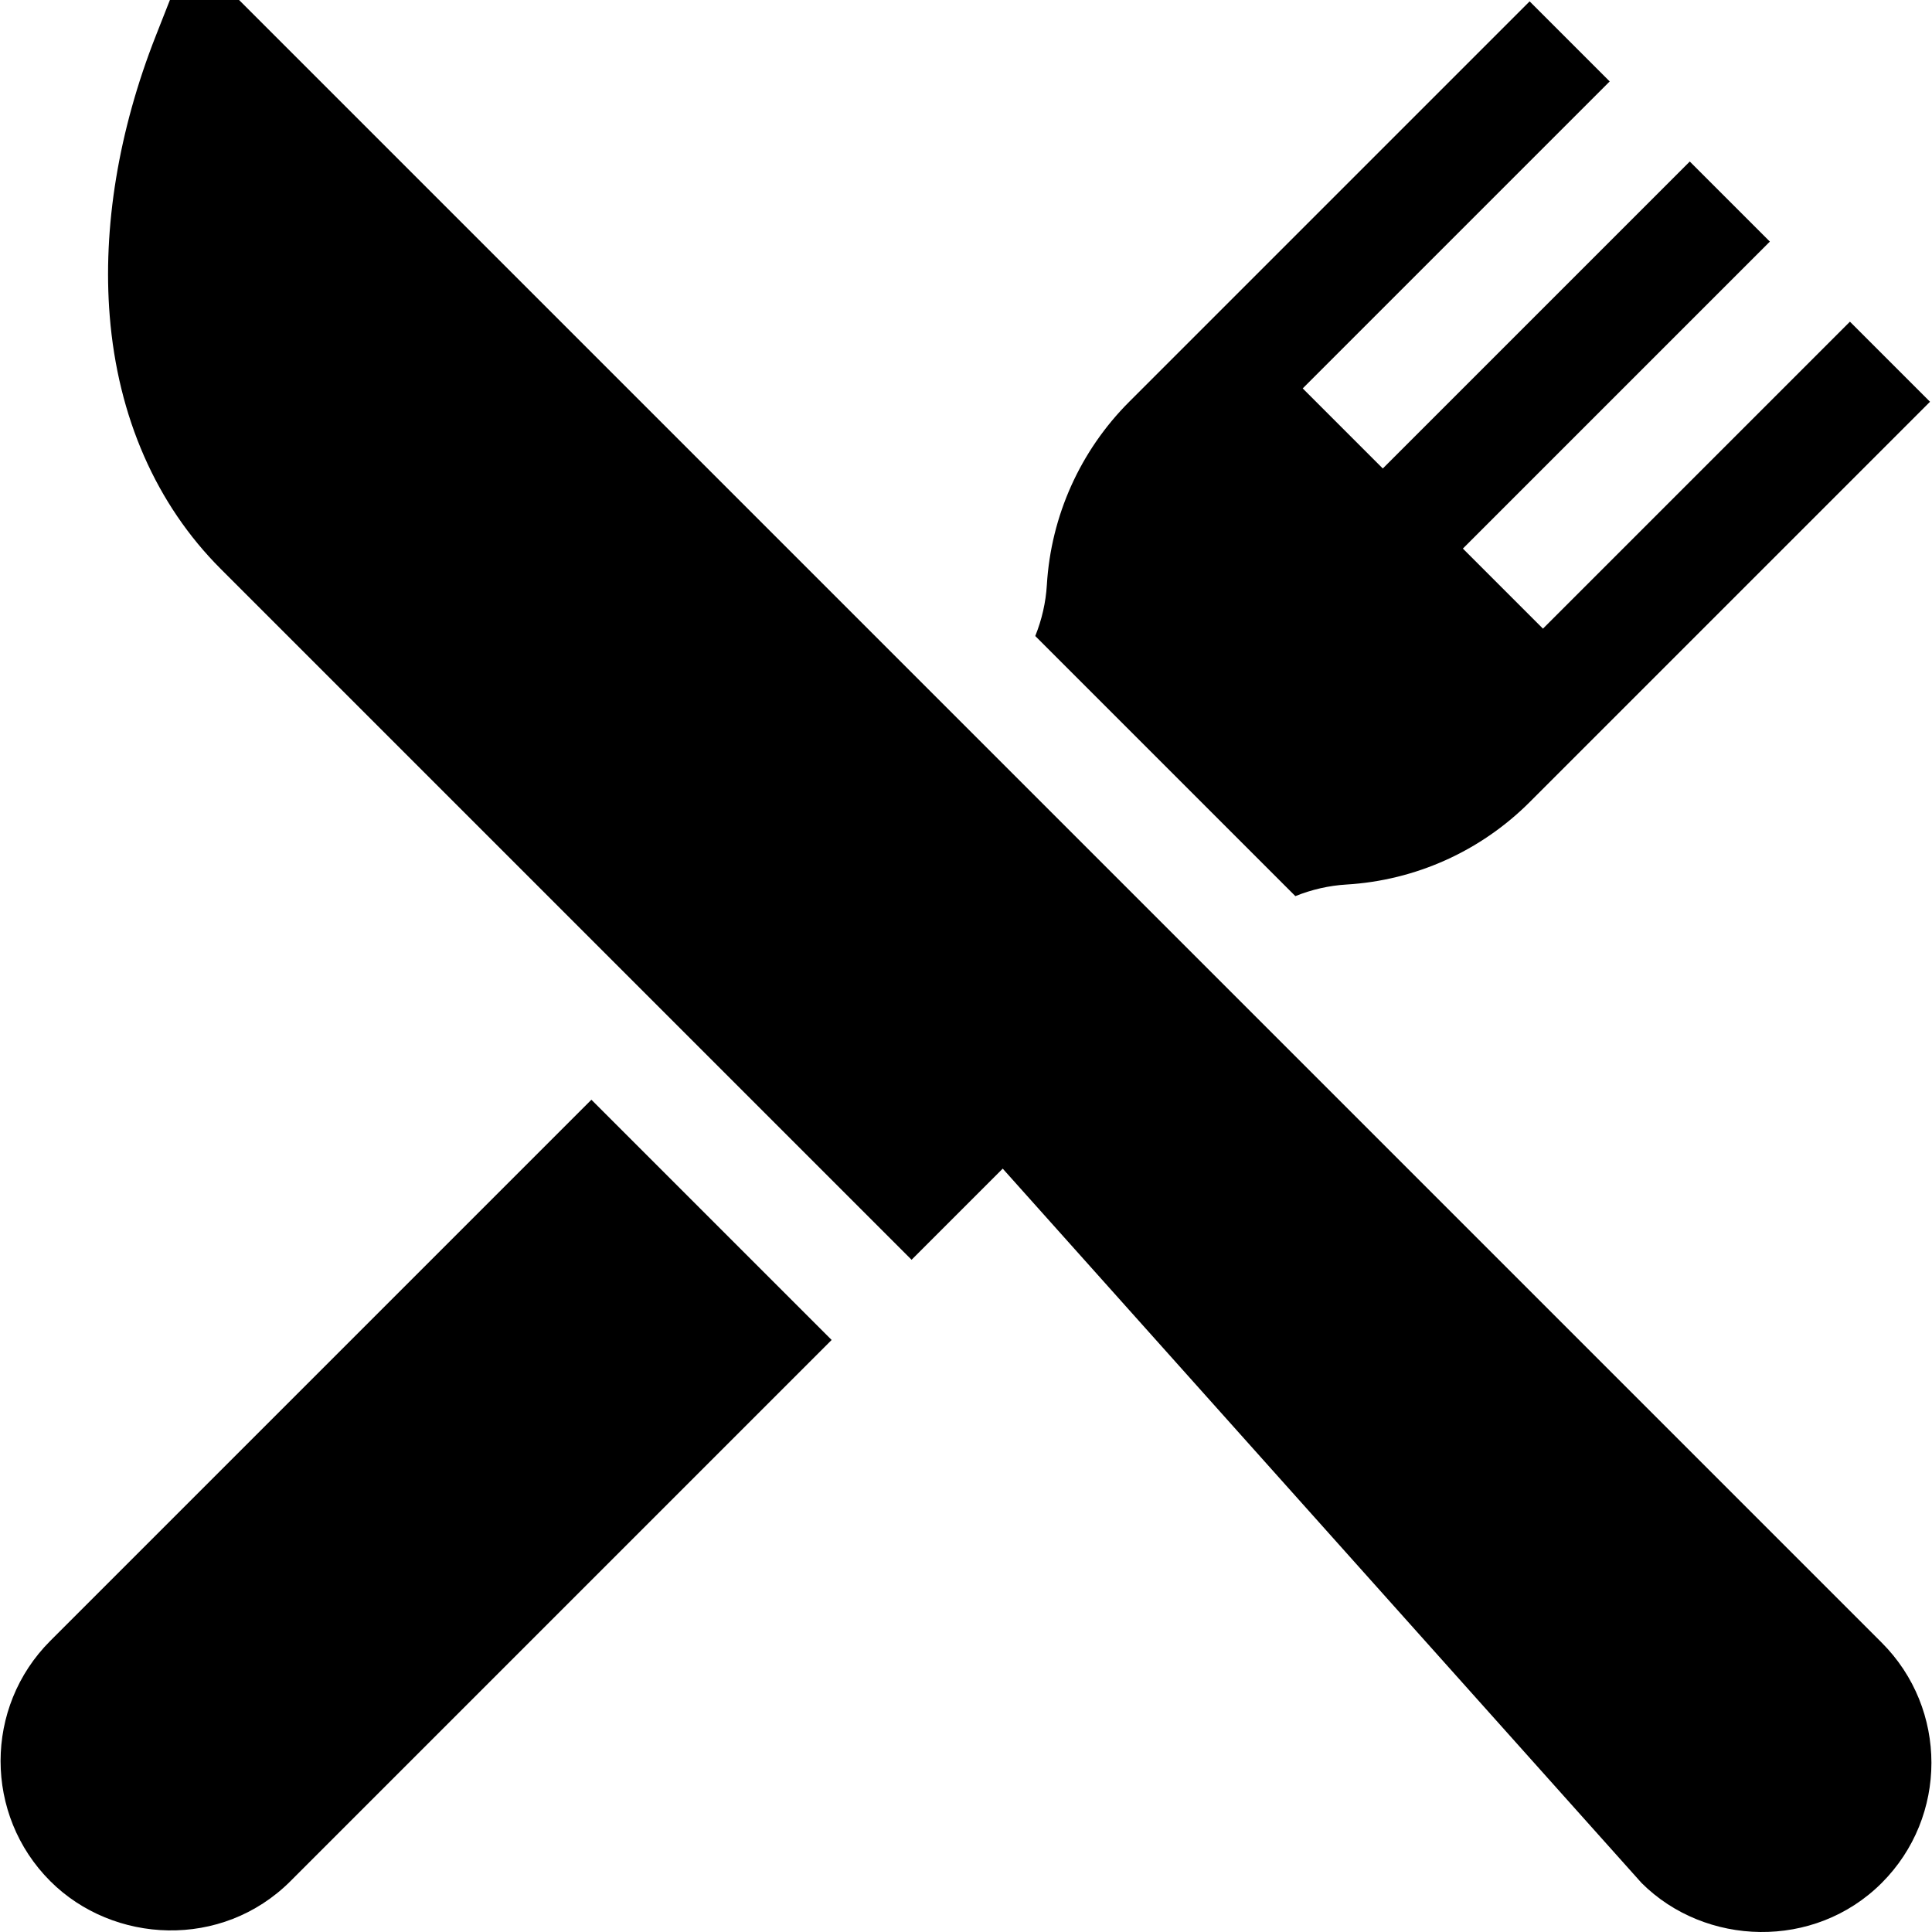
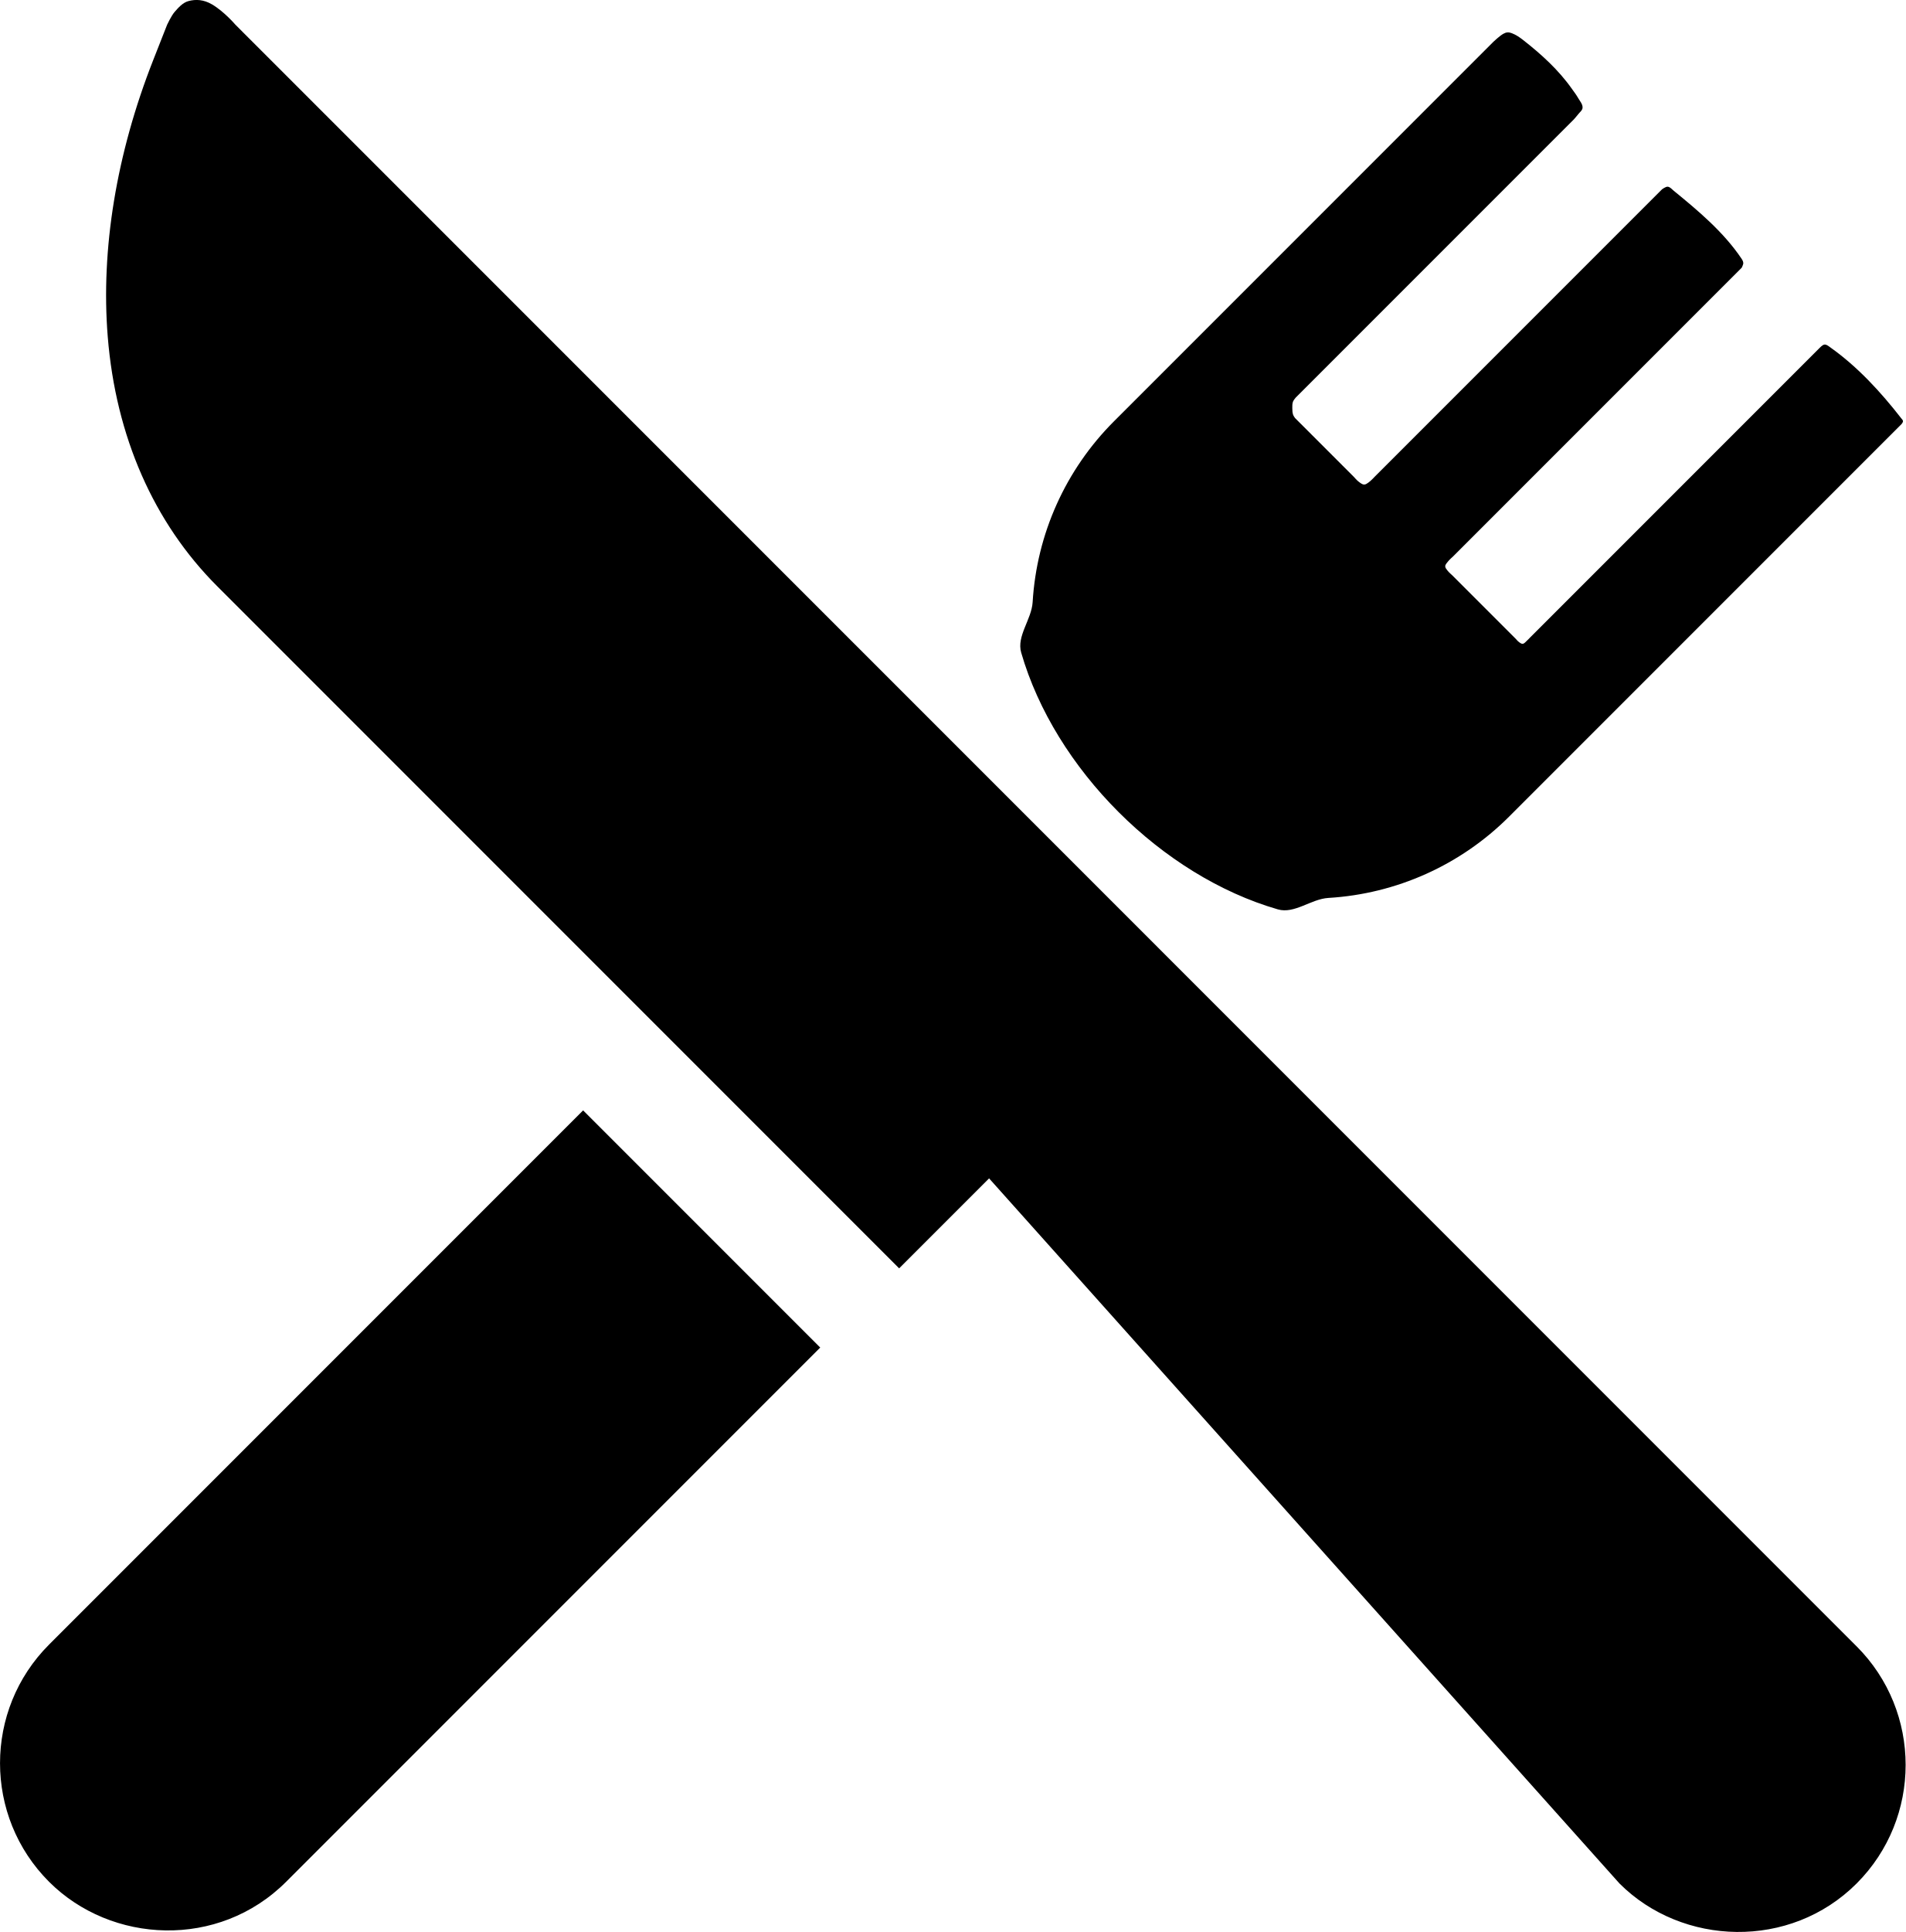
- <svg xmlns="http://www.w3.org/2000/svg" version="1.1" id="Capa_1" x="0px" y="0px" viewBox="0 0 512 512" style="enable-background:new 0 0 512 512;" xml:space="preserve">
-   <g>
-     <g>
-       <path d="M498.682,435.326L297.917,234.56L63.357,0H45.026l-3.743,9.511c-9.879,25.104-14.1,50.78-12.205,74.249    c2.16,26.752,12.323,49.913,29.392,66.982L241.58,333.852l24.152-24.152l169.285,189.293c16.84,16.84,45.825,17.84,63.665,0    C516.236,481.439,516.236,452.879,498.682,435.326z" />
-     </g>
-   </g>
-   <g>
-     <g>
-       <path d="M156.728,291.442L13.317,434.853c-17.552,17.552-17.552,46.113,0,63.665c16.674,16.674,45.519,18.146,63.665,0    l143.412-143.412L156.728,291.442z" />
-     </g>
-   </g>
-   <g>
-     <g>
-       <path d="M490.253,85.249l-81.351,81.35l-21.223-21.222l81.351-81.351l-21.222-21.222l-81.35,81.35l-21.222-21.222l81.351-81.35    L405.366,0.361L299.256,106.471c-12.981,12.981-20.732,30.217-21.828,48.535c-0.277,4.641-1.329,9.206-3.074,13.548l68.929,68.929    c4.342-1.747,8.908-2.798,13.548-3.075c18.318-1.093,35.554-8.846,48.535-21.827l106.11-106.109L490.253,85.249z" />
-     </g>
-   </g>
-   <g>
- </g>
-   <g>
- </g>
-   <g>
- </g>
-   <g>
- </g>
-   <g>
- </g>
-   <g>
- </g>
-   <g>
- </g>
-   <g>
- </g>
-   <g>
- </g>
-   <g>
- </g>
-   <g>
- </g>
-   <g>
- </g>
-   <g>
- </g>
-   <g>
- </g>
-   <g>
- </g>
+ <svg xmlns="http://www.w3.org/2000/svg" viewBox="0 0 511.694 518.639">
+   <path d="M498.53 441.96L297.77 241.19 63.21 6.63s-3.058-3.585-6.336-5.482C54.734-.091 52.635-.262 50.597.292c-1.523.414-2.685 1.736-3.722 2.925-.866.993-1.996 3.413-1.996 3.413l-3.743 9.511c-9.879 25.104-14.1 50.78-12.205 74.249 2.16 26.752 12.323 49.913 29.392 66.982l183.11 183.11 24.152-24.152 169.28 189.29c16.84 16.84 45.825 17.84 63.665 0 17.554-17.554 17.554-46.114 0-63.667zM156.58 298.08L13.17 441.49c-17.552 17.552-17.552 46.113 0 63.665 16.674 16.674 45.519 18.146 63.665 0l143.41-143.41zM489.9 92.5c-.516.039-1.282.875-1.282.875l-77.816 77.815s-.55.595-.857.857c-.336.287-.632.732-1.071.778-.352.036-.678-.234-.97-.435-.346-.238-.891-.891-.891-.891l-17.067-17.066s-.917-.791-1.274-1.274c-.256-.346-.612-.711-.605-1.142.008-.485.43-.877.725-1.262.391-.51 1.364-1.364 1.364-1.364l77.512-77.512s.451-.831.434-1.282c-.017-.449-.277-.868-.528-1.24-4.794-7.098-11.539-12.748-18.169-18.169-.498-.407-.967-1.022-1.609-1.067-.572-.04-1.553.739-1.553.739l-77.117 77.117s-1.001 1.093-1.606 1.51c-.369.254-.762.592-1.21.587-.556-.007-1.034-.436-1.483-.764-.475-.346-1.246-1.246-1.246-1.246l-15.82-15.82s-.415-.551-.527-.871c-.199-.572-.222-1.196-.228-1.802-.006-.587-.016-1.2.184-1.751.146-.402.714-1.065.714-1.065l74.69-74.689s.821-.923 1.194-1.414c.413-.544 1.094-1.013 1.154-1.694.086-.978-.73-1.829-1.21-2.685-.469-.837-1.289-1.906-1.62-2.378-3.582-5.107-8.311-9.398-13.231-13.231-.899-.701-1.87-1.349-2.936-1.753-.366-.139-.764-.244-1.155-.217-.386.026-.762.182-1.102.368-1.013.553-2.699 2.168-2.699 2.168l-101.88 101.88c-12.981 12.981-20.732 30.217-21.828 48.535-.277 4.641-4.359 9.099-3.074 13.548 9.015 31.218 37.711 59.915 68.929 68.929 4.449 1.285 8.908-2.798 13.548-3.075 18.318-1.093 35.554-8.846 48.535-21.827l105.37-105.37s.409-.483.4-.773c-.009-.292-.269-.523-.449-.754-5.519-7.095-11.738-13.865-19.068-19.068-.474-.337-.991-.801-1.571-.757z" />
</svg>
